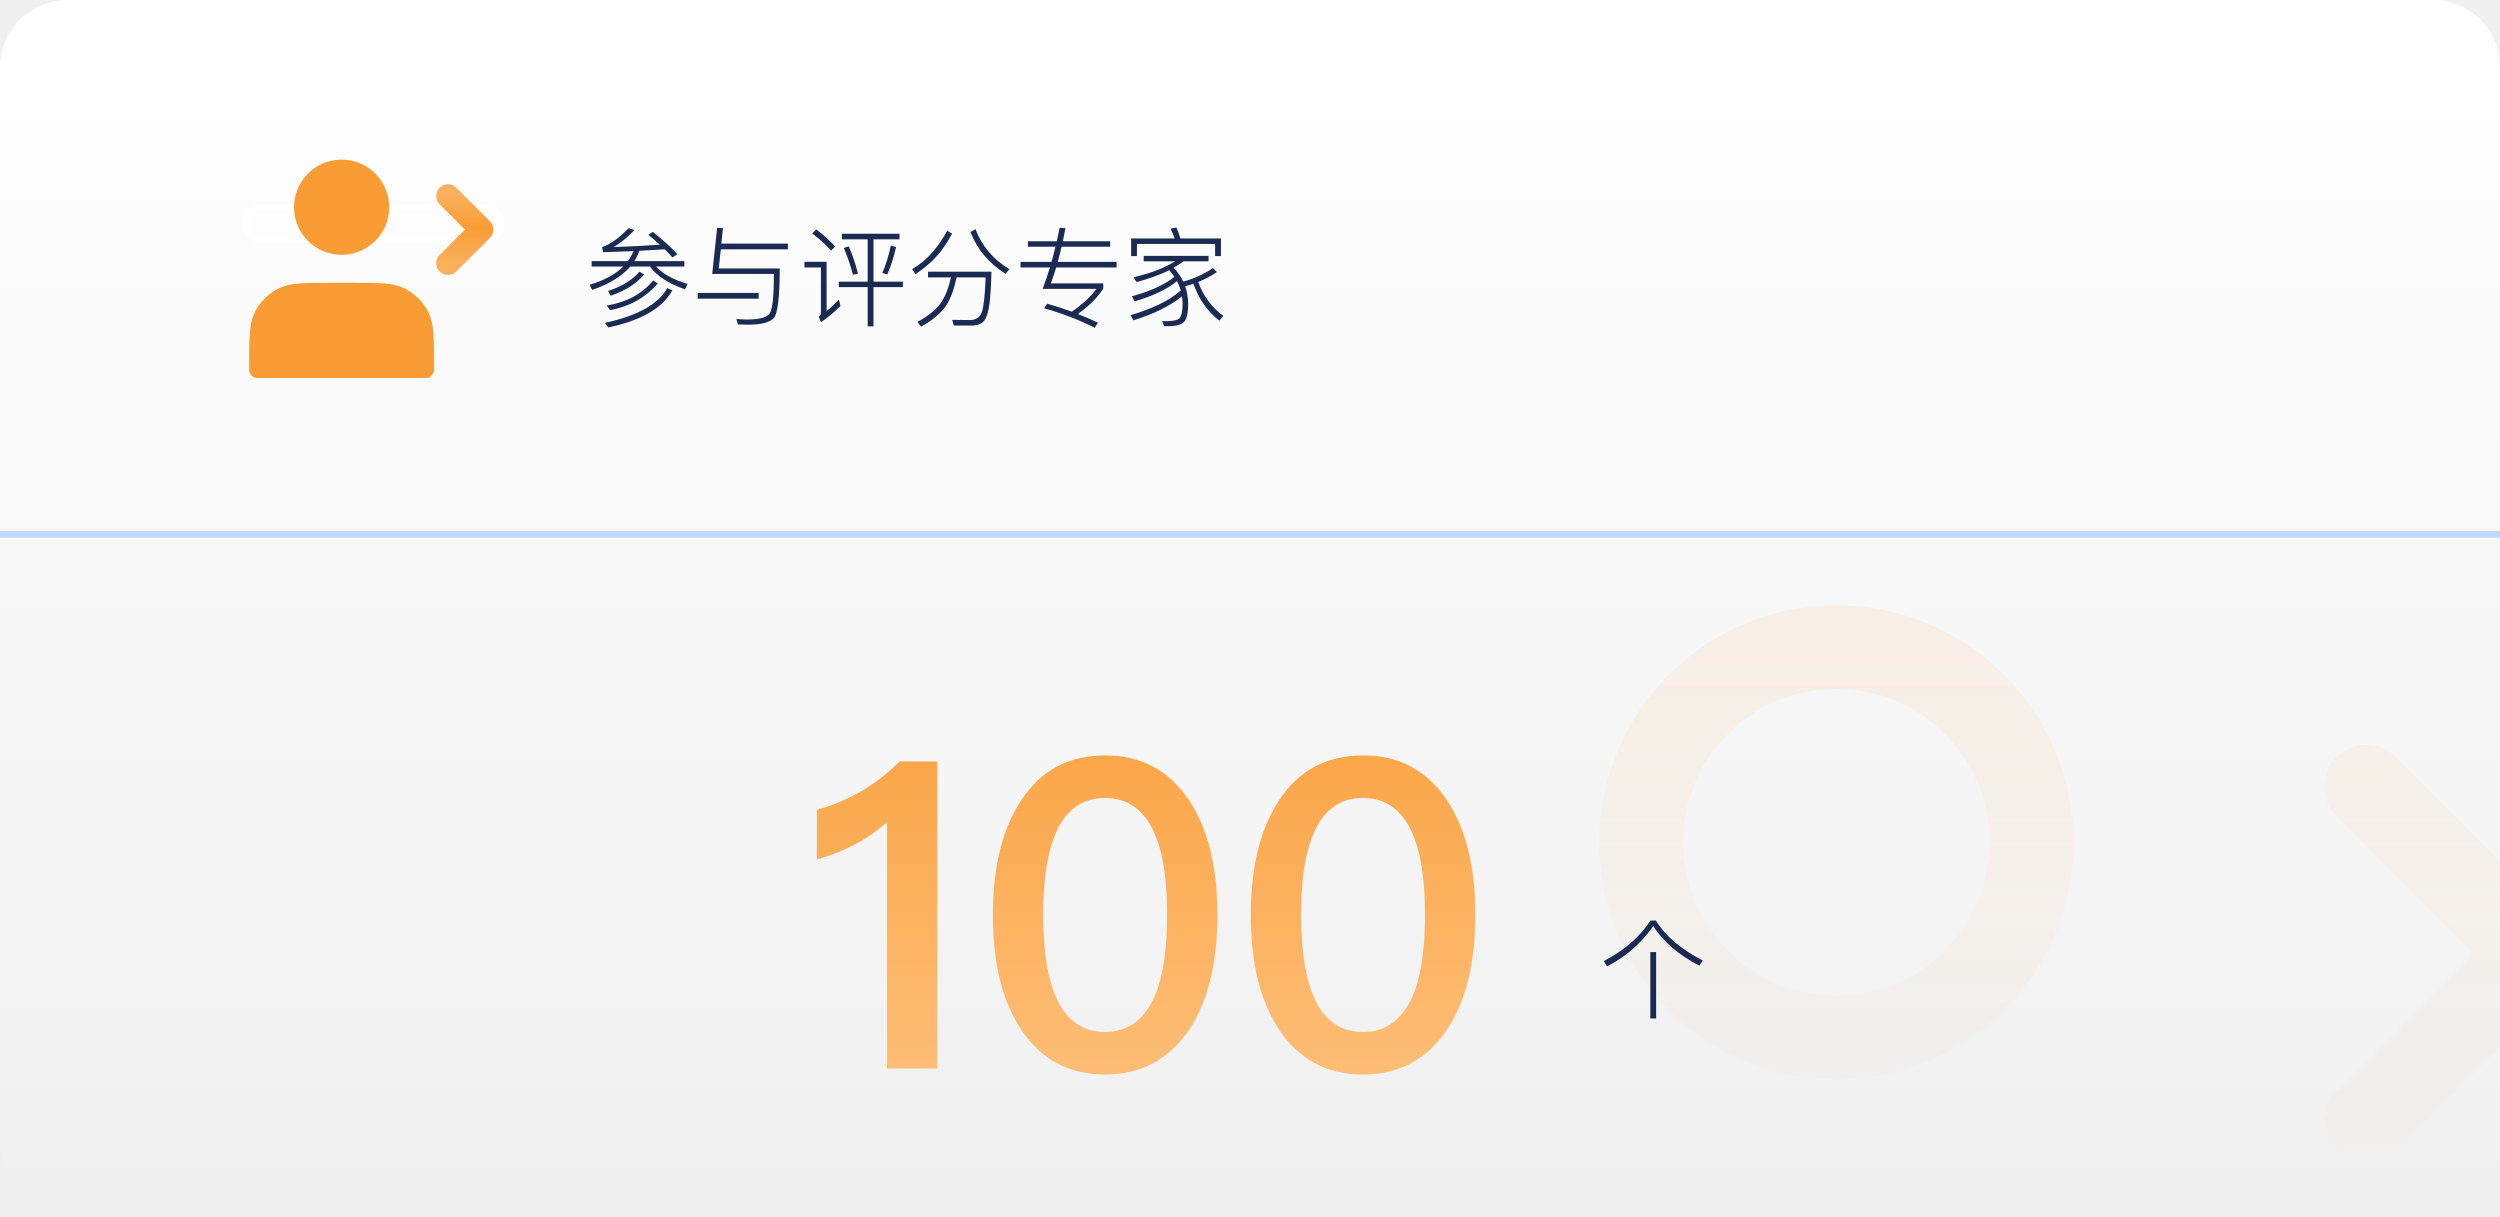
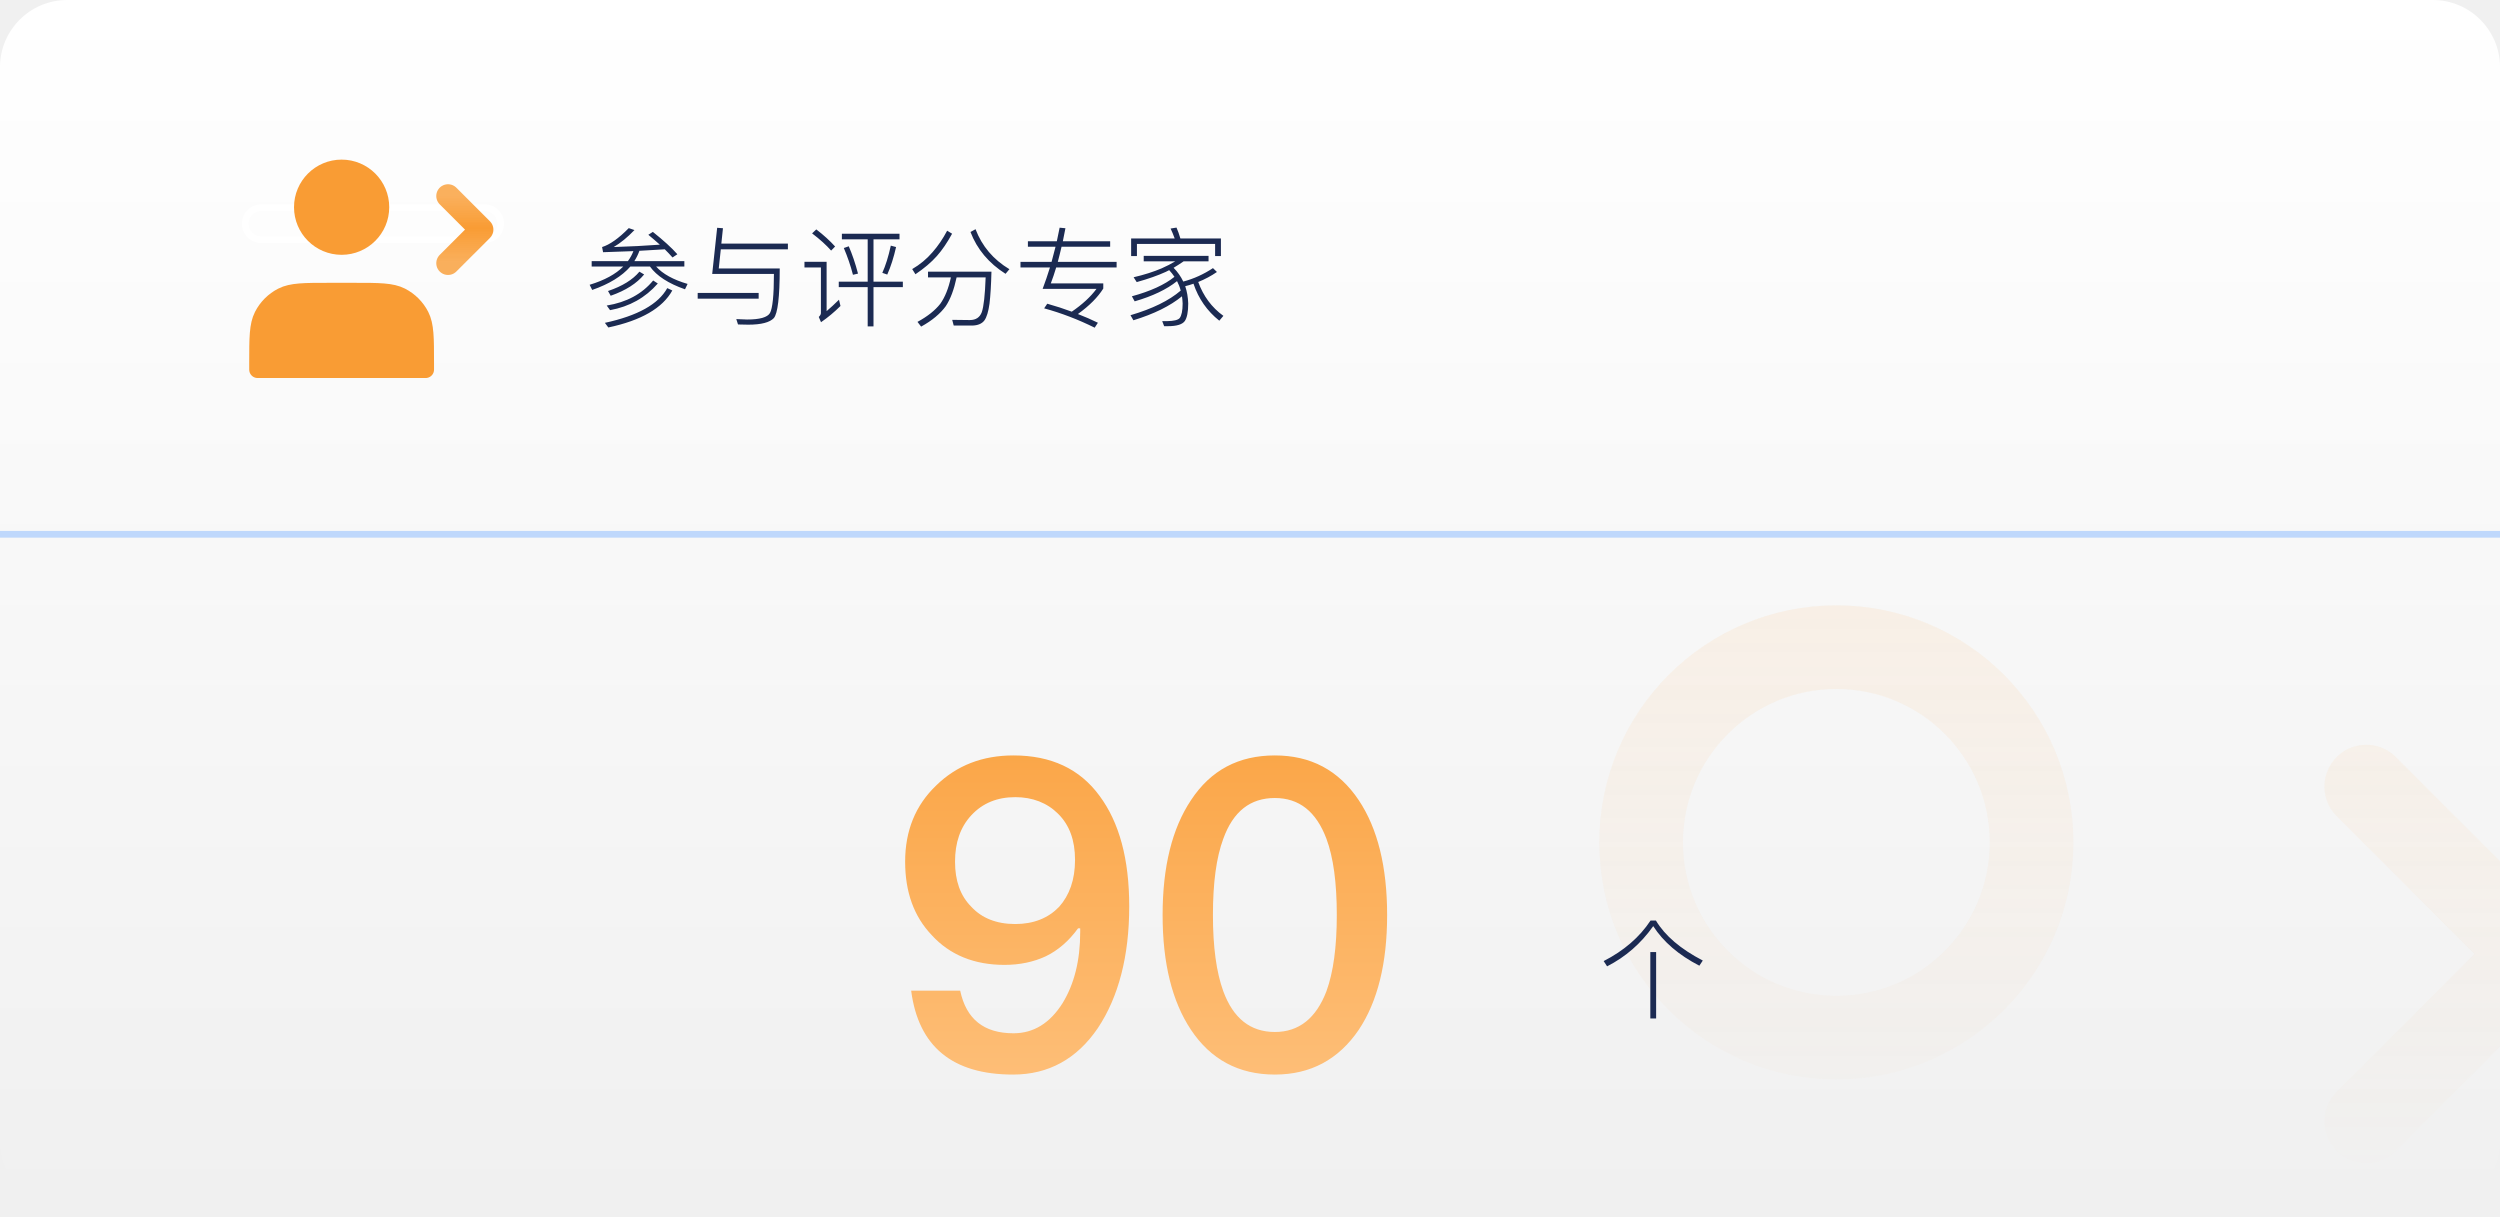
<svg xmlns="http://www.w3.org/2000/svg" width="372" height="181" viewBox="0 0 372 181" fill="none">
  <rect width="372" height="180" rx="10" fill="url(#paint0_linear_406_1047)" />
  <mask id="mask0_406_1047" style="mask-type:alpha" maskUnits="userSpaceOnUse" x="0" y="0" width="372" height="180">
    <rect width="372" height="180" rx="10" fill="url(#paint1_linear_406_1047)" />
  </mask>
  <g mask="url(#mask0_406_1047)">
    <g opacity="0.2">
      <path d="M273.25 154.4C289.294 154.4 302.3 141.394 302.3 125.35C302.3 109.306 289.294 96.3 273.25 96.3C257.206 96.3 244.2 109.306 244.2 125.35C244.2 141.394 257.206 154.4 273.25 154.4Z" stroke="#FBA74A" stroke-width="12.45" stroke-linecap="round" stroke-linejoin="round" />
      <path d="M352.1 117.05L377 141.95L352.1 166.85" stroke="#FBA74A" stroke-width="12.45" stroke-linecap="round" stroke-linejoin="round" />
    </g>
  </g>
  <path d="M88.04 38.856H93.432C93.784 38.376 94.056 37.88 94.248 37.368C92.808 37.432 91.304 37.48 89.736 37.528L89.592 36.76C90.728 36.408 92.056 35.48 93.56 33.944L94.408 34.232C93.368 35.32 92.344 36.152 91.32 36.76C93.784 36.68 96.072 36.568 98.184 36.408C97.64 35.928 97.08 35.432 96.472 34.936L97.144 34.504C98.728 35.768 99.944 36.872 100.792 37.832L100.072 38.312C99.72 37.912 99.336 37.512 98.92 37.096C97.72 37.176 96.456 37.256 95.144 37.32C94.952 37.864 94.696 38.376 94.392 38.856H101.832V39.656H97.624C98.616 40.76 100.184 41.624 102.312 42.248L101.928 43.048C99.464 42.184 97.72 41.064 96.712 39.656H93.8C92.552 41.096 90.648 42.264 88.12 43.144L87.736 42.376C89.944 41.704 91.624 40.792 92.744 39.656H88.04V38.856ZM95.144 40.424L95.848 40.84C94.76 42.168 93.112 43.224 90.872 44.008L90.472 43.304C92.6 42.584 94.152 41.624 95.144 40.424ZM99.288 42.872L100.04 43.224C98.584 45.848 95.416 47.688 90.52 48.728L90.008 48.04C94.872 46.984 97.96 45.272 99.288 42.872ZM97.192 41.736L97.88 42.184C96.04 44.296 93.672 45.624 90.776 46.152L90.28 45.464C93.24 44.984 95.544 43.736 97.192 41.736ZM106.712 33.896L107.576 33.96L107.336 36.248H117.24V37.096H107.256L106.952 39.944H116.024C116.024 44.2 115.72 46.664 115.144 47.336C114.536 47.976 113.272 48.312 111.352 48.312C110.856 48.312 110.344 48.296 109.816 48.28L109.56 47.48C110.328 47.512 110.856 47.544 111.16 47.544C113.048 47.544 114.184 47.224 114.568 46.584C114.952 45.912 115.16 43.96 115.16 40.76H105.976L106.712 33.896ZM103.816 43.592H112.888V44.44H103.816V43.592ZM125.272 34.776H133.848V35.608H129.976V41.912H134.344V42.728H129.976V48.568H129.112V42.728H124.808V41.912H129.112V35.608H125.272V34.776ZM132.552 36.552L133.336 36.76C132.984 38.312 132.552 39.672 132.024 40.856L131.288 40.6C131.768 39.544 132.2 38.184 132.552 36.552ZM126.296 36.648C126.808 37.832 127.272 39.176 127.672 40.712L126.92 40.888C126.568 39.512 126.104 38.184 125.56 36.904L126.296 36.648ZM121.464 34.136C122.568 34.984 123.496 35.832 124.264 36.68L123.672 37.288C122.968 36.488 122.024 35.624 120.84 34.728L121.464 34.136ZM119.704 38.952H123V46.296C123.576 45.816 124.184 45.24 124.84 44.6L125.064 45.528C124.168 46.424 123.192 47.24 122.168 47.944L121.832 47.16C122.04 46.968 122.152 46.776 122.152 46.568V39.8H119.704V38.952ZM140.936 34.328L141.672 34.776C140.936 36.12 140.184 37.224 139.416 38.088C138.568 39.048 137.496 39.944 136.216 40.808L135.736 40.04C136.888 39.368 137.896 38.536 138.76 37.528C139.56 36.616 140.296 35.544 140.936 34.328ZM141.496 41.272H138.088V40.424H147.528C147.48 42.376 147.384 43.96 147.24 45.176C147.08 46.36 146.824 47.208 146.472 47.688C146.12 48.152 145.544 48.408 144.744 48.44H141.912L141.688 47.592C142.616 47.608 143.48 47.624 144.312 47.624C145.208 47.624 145.8 47.224 146.088 46.456C146.376 45.64 146.568 43.912 146.664 41.272H142.344C141.96 43.08 141.432 44.504 140.728 45.56C139.912 46.68 138.696 47.704 137.064 48.6L136.52 47.896C138.024 47.08 139.144 46.184 139.912 45.208C140.616 44.216 141.144 42.904 141.496 41.272ZM145.16 34.104C146.12 36.632 147.8 38.616 150.2 40.056L149.624 40.744C147.128 39.16 145.384 37.08 144.408 34.52L145.16 34.104ZM151.848 38.968H156.472C156.68 38.216 156.872 37.464 157.064 36.712H152.952V35.896H157.256C157.4 35.224 157.544 34.552 157.672 33.88L158.536 33.96C158.408 34.648 158.28 35.288 158.152 35.896H165.192V36.712H157.96C157.768 37.512 157.592 38.264 157.4 38.968H166.152V39.8H157.16C156.904 40.664 156.632 41.448 156.36 42.168H164.168V42.936C163.368 44.216 162.12 45.48 160.392 46.728C161.432 47.128 162.424 47.56 163.368 48.024L162.888 48.76C160.44 47.544 157.928 46.584 155.368 45.88L155.832 45.192C157.096 45.544 158.312 45.944 159.48 46.376C161.048 45.304 162.28 44.168 163.16 42.984H155.144C155.528 41.96 155.896 40.904 156.232 39.8H151.848V38.968ZM177.592 42.216C177.176 42.36 176.776 42.488 176.36 42.584C176.632 43.384 176.776 44.232 176.808 45.16C176.808 46.408 176.632 47.272 176.312 47.752C175.96 48.264 175.128 48.536 173.784 48.536H173.224L172.936 47.784H173.672C174.648 47.768 175.272 47.624 175.528 47.336C175.816 46.968 175.976 46.248 175.976 45.16C175.96 44.776 175.928 44.424 175.88 44.088C174.104 45.544 171.688 46.728 168.648 47.656L168.216 46.904C171.48 45.944 173.96 44.728 175.688 43.24C175.56 42.728 175.368 42.264 175.144 41.832C173.608 43.064 171.496 44.072 168.84 44.84L168.424 44.088C171.176 43.336 173.288 42.376 174.76 41.192C174.52 40.84 174.264 40.504 173.976 40.2C173.8 40.296 173.624 40.376 173.464 40.456C172.312 40.984 170.872 41.496 169.144 41.976L168.68 41.256C170.264 40.888 171.656 40.44 172.856 39.928C173.592 39.608 174.264 39.256 174.872 38.888H170.184V38.072H179.832V38.888H176.12C175.608 39.24 175.112 39.56 174.632 39.848C175.24 40.472 175.72 41.16 176.072 41.896C177.64 41.48 179.112 40.808 180.488 39.896L181.08 40.472C180.216 41.064 179.288 41.56 178.296 41.96C179.064 44.072 180.312 45.752 182.04 47L181.432 47.72C179.624 46.28 178.344 44.456 177.592 42.216ZM175.064 33.864C175.272 34.344 175.464 34.872 175.64 35.48H181.672V38.104H180.808V36.296H169.176V38.104H168.312V35.48H174.792C174.6 34.936 174.392 34.456 174.184 34.008L175.064 33.864Z" fill="#1B2A52" />
  <g filter="url(#filter0_b_406_1047)">
    <path fill-rule="evenodd" clip-rule="evenodd" d="M75 33.285C75 34.874 73.712 36.163 72.122 36.163L38.878 36.163C37.288 36.163 36 34.874 36 33.285C36 31.695 37.288 30.407 38.878 30.407L72.122 30.407C73.712 30.407 75 31.695 75 33.285Z" fill="white" fill-opacity="0.2" />
    <path d="M74.5 33.285C74.5 34.598 73.435 35.663 72.122 35.663L38.878 35.663C37.565 35.663 36.5 34.598 36.5 33.285C36.5 31.971 37.565 30.907 38.878 30.907L72.122 30.907C73.435 30.907 74.5 31.971 74.5 33.285Z" stroke="white" />
  </g>
  <g filter="url(#filter1_b_406_1047)">
    <path fill-rule="evenodd" clip-rule="evenodd" d="M48.054 49.75C48.054 50.578 47.383 51.25 46.554 51.25L42.463 51.25C41.635 51.25 40.963 50.578 40.963 49.75C40.963 48.922 41.635 48.25 42.463 48.25L46.554 48.25C47.383 48.25 48.054 48.922 48.054 49.75Z" fill="white" />
  </g>
  <ellipse cx="50.891" cy="49.75" rx="1.418" ry="1.5" fill="white" />
  <ellipse cx="55.145" cy="49.75" rx="1.418" ry="1.5" fill="white" />
  <path d="M50.833 36.667C54.055 36.667 56.667 34.055 56.667 30.833C56.667 27.612 54.055 25 50.833 25C47.612 25 45 27.612 45 30.833C45 34.055 47.612 36.667 50.833 36.667Z" fill="#F99C34" stroke="#F99C34" stroke-width="2.5" stroke-linecap="round" stroke-linejoin="round" />
  <path d="M66.667 29.166L71.667 34.166L66.667 39.166" stroke="url(#paint2_linear_406_1047)" stroke-width="3.5" stroke-linecap="round" stroke-linejoin="round" />
  <path d="M38.333 54V55H63.333V54C63.333 50.267 63.333 48.4 62.607 46.974C61.968 45.719 60.948 44.699 59.693 44.06C58.267 43.334 56.4 43.334 52.667 43.334H49C45.266 43.334 43.399 43.334 41.973 44.06C40.719 44.699 39.699 45.719 39.06 46.974C38.333 48.4 38.333 50.267 38.333 54Z" fill="#F99C34" stroke="#F99C34" stroke-width="2.5" stroke-linecap="round" stroke-linejoin="round" />
-   <path d="M133.848 113.304H139.48V159H131.992V122.328C129.24 124.824 125.784 126.68 121.56 127.896V120.472C123.608 119.96 125.784 119.064 128.088 117.784C130.392 116.376 132.312 114.904 133.848 113.304ZM164.45 112.408C169.762 112.408 173.922 114.584 176.93 119.064C179.746 123.288 181.154 128.984 181.154 136.152C181.154 143.32 179.746 149.016 176.93 153.24C173.922 157.656 169.762 159.896 164.45 159.896C159.074 159.896 154.914 157.656 151.97 153.24C149.154 149.016 147.746 143.32 147.746 136.152C147.746 128.984 149.154 123.288 151.97 119.064C154.914 114.584 159.074 112.408 164.45 112.408ZM164.45 118.744C160.802 118.744 158.242 120.728 156.77 124.824C155.746 127.576 155.234 131.352 155.234 136.152C155.234 140.888 155.746 144.664 156.77 147.48C158.242 151.512 160.802 153.56 164.45 153.56C168.034 153.56 170.594 151.512 172.13 147.48C173.154 144.664 173.666 140.888 173.666 136.152C173.666 131.352 173.154 127.576 172.13 124.824C170.594 120.728 168.034 118.744 164.45 118.744ZM202.825 112.408C208.137 112.408 212.297 114.584 215.305 119.064C218.121 123.288 219.529 128.984 219.529 136.152C219.529 143.32 218.121 149.016 215.305 153.24C212.297 157.656 208.137 159.896 202.825 159.896C197.449 159.896 193.289 157.656 190.345 153.24C187.529 149.016 186.121 143.32 186.121 136.152C186.121 128.984 187.529 123.288 190.345 119.064C193.289 114.584 197.449 112.408 202.825 112.408ZM202.825 118.744C199.177 118.744 196.617 120.728 195.145 124.824C194.121 127.576 193.609 131.352 193.609 136.152C193.609 140.888 194.121 144.664 195.145 147.48C196.617 151.512 199.177 153.56 202.825 153.56C206.409 153.56 208.969 151.512 210.505 147.48C211.529 144.664 212.041 140.888 212.041 136.152C212.041 131.352 211.529 127.576 210.505 124.824C208.969 120.728 206.409 118.744 202.825 118.744Z" fill="url(#paint3_linear_406_1047)" />
+   <path d="M150.813 112.408C156.381 112.408 160.669 114.392 163.613 118.424C166.557 122.392 168.029 127.832 168.029 134.872C168.029 142.296 166.429 148.376 163.357 152.984C160.221 157.592 155.997 159.896 150.749 159.896C141.725 159.896 136.669 155.736 135.581 147.416H142.877C143.773 151.64 146.397 153.752 150.813 153.752C153.821 153.752 156.253 152.216 158.109 149.272C159.837 146.456 160.733 142.936 160.733 138.712V138.136H160.413C159.069 139.992 157.469 141.4 155.613 142.296C153.821 143.128 151.773 143.576 149.469 143.576C144.989 143.576 141.341 142.104 138.653 139.16C135.965 136.344 134.685 132.696 134.685 128.216C134.685 123.608 136.221 119.832 139.293 116.888C142.365 113.88 146.205 112.408 150.813 112.408ZM151.069 118.616C148.381 118.616 146.205 119.512 144.541 121.304C142.877 123.096 142.109 125.4 142.109 128.216C142.109 131.032 142.877 133.272 144.541 134.936C146.077 136.6 148.253 137.496 151.069 137.496C153.821 137.496 155.997 136.6 157.597 134.936C159.133 133.208 159.965 130.904 159.965 127.96C159.965 125.016 159.133 122.776 157.469 121.112C155.805 119.448 153.629 118.616 151.069 118.616ZM189.7 112.408C195.012 112.408 199.172 114.584 202.18 119.064C204.996 123.288 206.404 128.984 206.404 136.152C206.404 143.32 204.996 149.016 202.18 153.24C199.172 157.656 195.012 159.896 189.7 159.896C184.324 159.896 180.164 157.656 177.22 153.24C174.404 149.016 172.996 143.32 172.996 136.152C172.996 128.984 174.404 123.288 177.22 119.064C180.164 114.584 184.324 112.408 189.7 112.408ZM189.7 118.744C186.052 118.744 183.492 120.728 182.02 124.824C180.996 127.576 180.484 131.352 180.484 136.152C180.484 140.888 180.996 144.664 182.02 147.48C183.492 151.512 186.052 153.56 189.7 153.56C193.284 153.56 195.844 151.512 197.38 147.48C198.404 144.664 198.916 140.888 198.916 136.152C198.916 131.352 198.404 127.576 197.38 124.824C195.844 120.728 193.284 118.744 189.7 118.744Z" fill="url(#paint3_linear_406_1047)" />
  <path d="M245.568 141.664H246.432V151.552H245.568V141.664ZM245.6 136.976H246.4C247.744 139.232 250.08 141.216 253.376 142.928L252.864 143.696C249.792 142.112 247.504 140.144 246 137.808C244.176 140.4 241.888 142.384 239.136 143.792L238.624 143.008C241.632 141.472 243.968 139.456 245.6 136.976Z" fill="#1B2A52" />
  <line x1="4.37114e-08" y1="79.5" x2="372" y2="79.5" stroke="#BFD8FC" />
  <defs>
    <filter id="filter0_b_406_1047" x="32" y="26.407" width="47" height="13.756" filterUnits="userSpaceOnUse" color-interpolation-filters="sRGB">
      <feFlood flood-opacity="0" result="BackgroundImageFix" />
      <feGaussianBlur in="BackgroundImageFix" stdDeviation="2" />
      <feComposite in2="SourceAlpha" operator="in" result="effect1_backgroundBlur_406_1047" />
      <feBlend mode="normal" in="SourceGraphic" in2="effect1_backgroundBlur_406_1047" result="shape" />
    </filter>
    <filter id="filter1_b_406_1047" x="36.963" y="44.25" width="15.091" height="11" filterUnits="userSpaceOnUse" color-interpolation-filters="sRGB">
      <feFlood flood-opacity="0" result="BackgroundImageFix" />
      <feGaussianBlur in="BackgroundImageFix" stdDeviation="2" />
      <feComposite in2="SourceAlpha" operator="in" result="effect1_backgroundBlur_406_1047" />
      <feBlend mode="normal" in="SourceGraphic" in2="effect1_backgroundBlur_406_1047" result="shape" />
    </filter>
    <linearGradient id="paint0_linear_406_1047" x1="186" y1="0" x2="186" y2="180" gradientUnits="userSpaceOnUse">
      <stop stop-color="white" />
      <stop offset="1" stop-color="white" stop-opacity="0" />
    </linearGradient>
    <linearGradient id="paint1_linear_406_1047" x1="186" y1="0" x2="186" y2="180" gradientUnits="userSpaceOnUse">
      <stop stop-color="white" />
      <stop offset="1" stop-color="white" stop-opacity="0" />
    </linearGradient>
    <linearGradient id="paint2_linear_406_1047" x1="69.167" y1="29.166" x2="69.167" y2="39.166" gradientUnits="userSpaceOnUse">
      <stop stop-color="#F99C34" stop-opacity="0.8" />
      <stop offset="0.479" stop-color="#F99C34" />
      <stop offset="0.979" stop-color="#F99C34" stop-opacity="0.8" />
    </linearGradient>
    <linearGradient id="paint3_linear_406_1047" x1="170.5" y1="91" x2="170.5" y2="181" gradientUnits="userSpaceOnUse">
      <stop stop-color="#F99C34" />
      <stop offset="1" stop-color="#FFC88B" />
    </linearGradient>
  </defs>
</svg>
